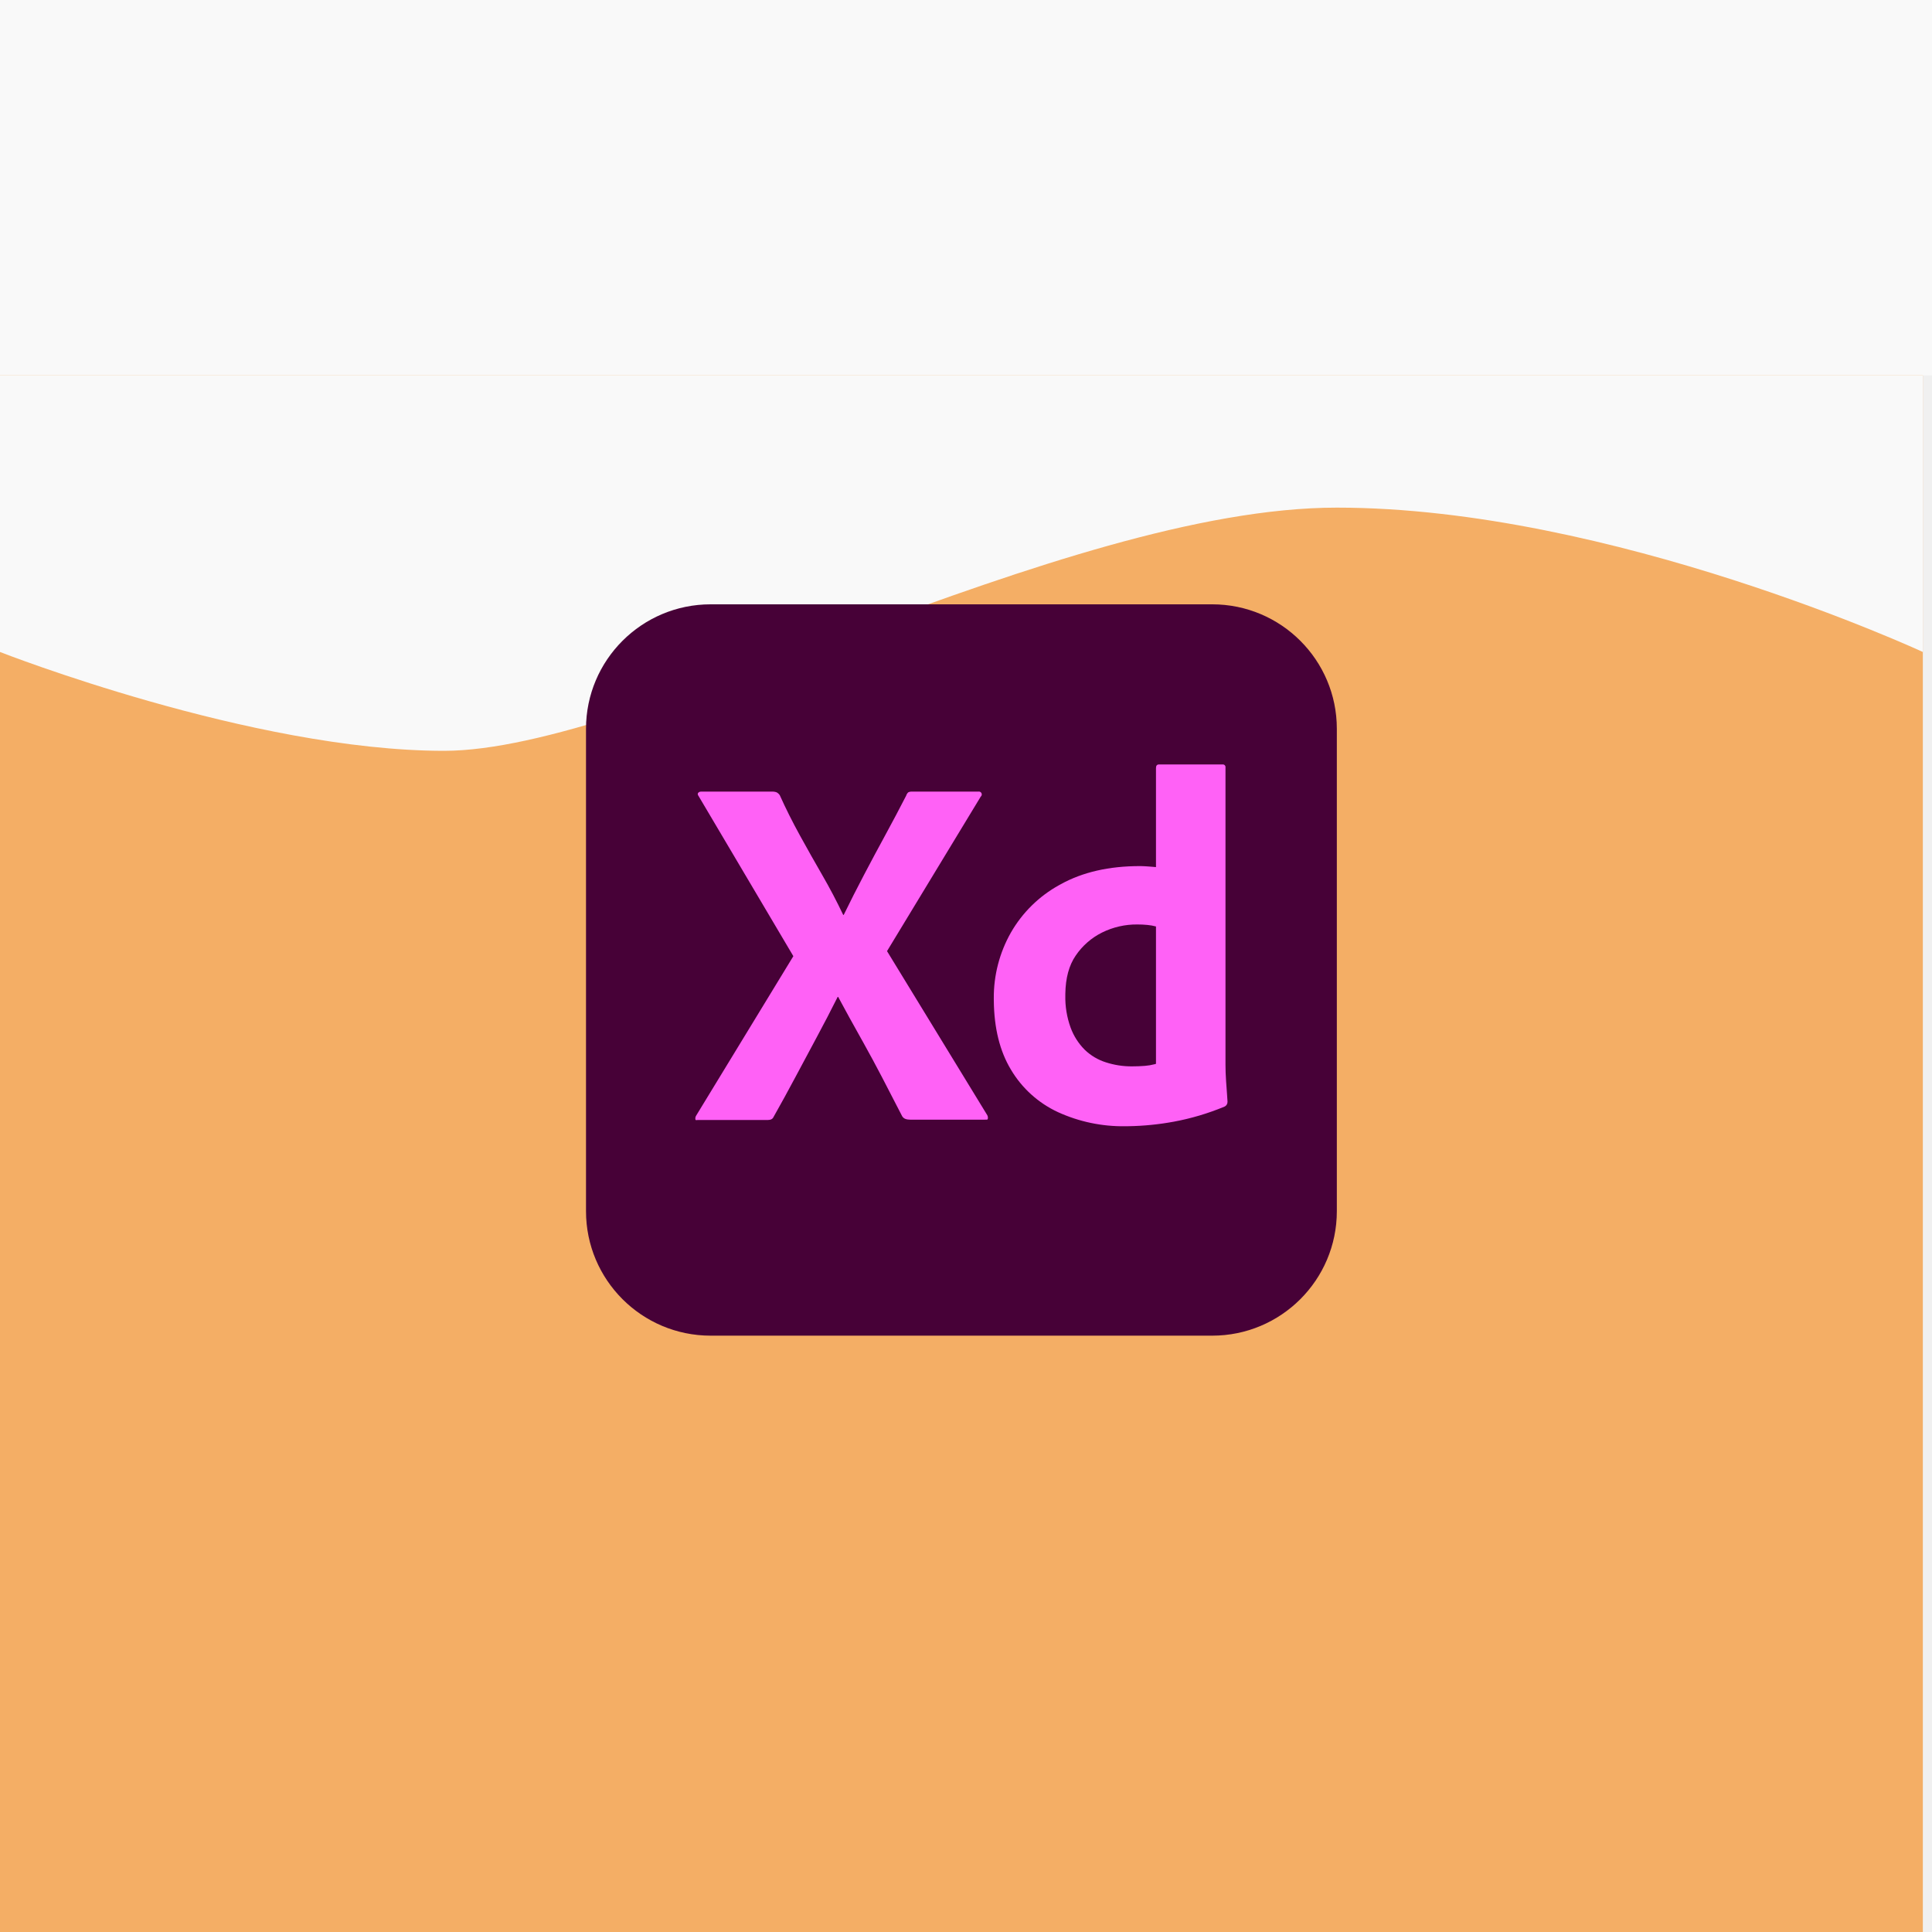
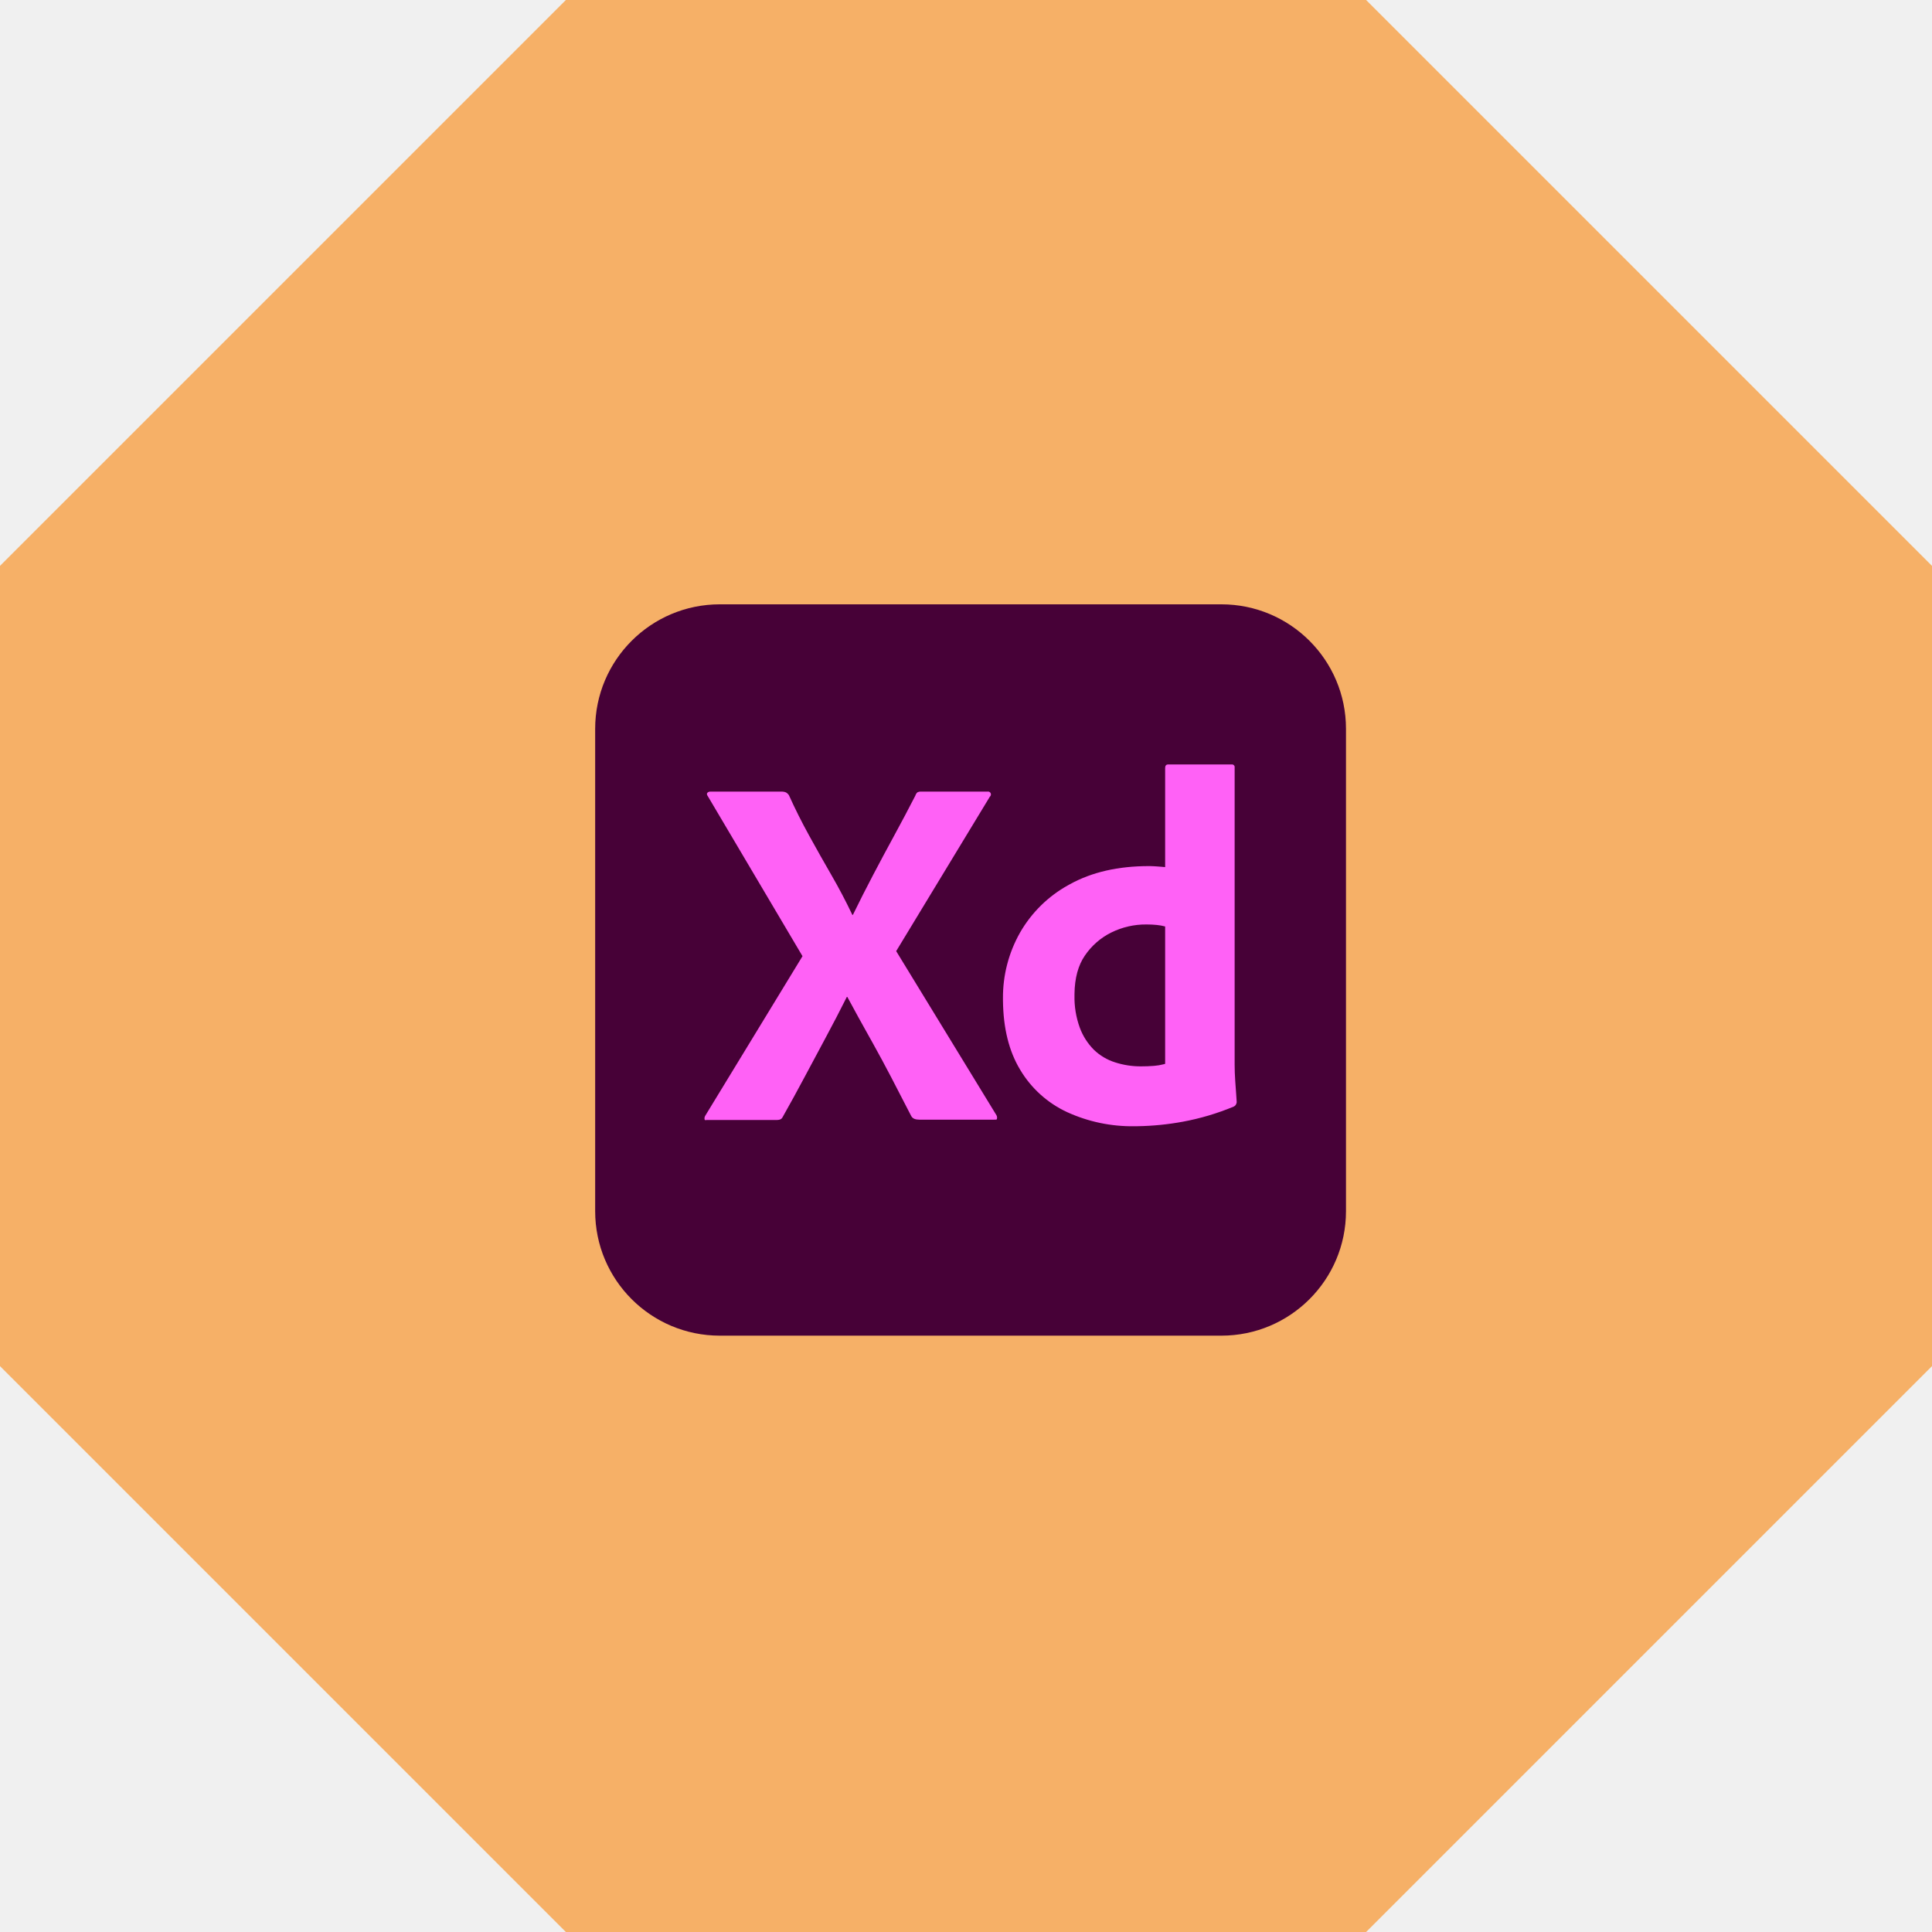
<svg xmlns="http://www.w3.org/2000/svg" width="211" height="211" viewBox="0 0 211 211" fill="none">
-   <rect y="1" width="210" height="210" fill="#F59E43" fill-opacity="0.8" />
-   <path d="M210 41H0V71.205C0 71.205 27.5 82 48.5 82C69.5 82 116 55.44 146 55.44C176 55.44 210 71.205 210 71.205V41Z" fill="#F9F9F9" />
-   <rect width="211" height="41" fill="#F9F9F9" />
-   <g clip-path="url(#clip0_14_164)">
-     <path d="M132.387 66H77.613C70.095 66 64 72.089 64 79.6V132.272C64 139.783 70.095 145.872 77.613 145.872H132.387C139.905 145.872 146 139.783 146 132.272V79.6C146 72.089 139.905 66 132.387 66Z" fill="#470137" />
-     <path d="M107.107 87.005L96.875 103.876L107.822 121.791C107.892 121.917 107.912 122.064 107.877 122.204C107.86 122.263 107.823 122.278 107.767 122.28L107.705 122.279L107.63 122.277C107.589 122.277 107.543 122.279 107.492 122.287H99.599L99.444 122.285C99.019 122.274 98.713 122.213 98.526 121.901C97.796 120.48 97.062 119.06 96.325 117.642C95.666 116.378 94.989 115.122 94.294 113.877L93.988 113.328C93.157 111.853 92.341 110.369 91.54 108.877H91.485C90.745 110.354 89.984 111.819 89.202 113.273C88.413 114.739 87.633 116.196 86.864 117.642C86.094 119.09 85.305 120.528 84.499 121.956C84.369 122.247 84.153 122.308 83.853 122.318L83.728 122.32H76.192L76.16 122.321L76.052 122.331C75.992 122.334 75.956 122.321 75.945 122.231C75.924 122.097 75.953 121.96 76.027 121.846L86.644 104.426L76.302 86.951C76.192 86.805 76.174 86.686 76.247 86.593C76.288 86.546 76.339 86.51 76.396 86.486C76.453 86.462 76.515 86.451 76.577 86.456H84.333C84.502 86.447 84.672 86.475 84.829 86.538C84.96 86.613 85.073 86.716 85.159 86.841C85.819 88.306 86.552 89.772 87.359 91.237C88.16 92.693 88.976 94.14 89.807 95.578C90.625 96.995 91.387 98.443 92.09 99.92H92.145C92.865 98.443 93.608 96.978 94.373 95.524C95.124 94.095 95.894 92.656 96.683 91.209C97.461 89.781 98.222 88.343 98.966 86.896C99.008 86.76 99.083 86.637 99.186 86.538C99.322 86.47 99.474 86.441 99.626 86.456H106.832C106.898 86.439 106.968 86.445 107.031 86.471C107.094 86.498 107.146 86.544 107.18 86.603C107.215 86.662 107.229 86.731 107.221 86.798C107.213 86.866 107.183 86.929 107.136 86.979L107.107 87.005L107.107 87.005ZM123.273 122.996L122.894 123C120.362 123.039 117.853 122.513 115.55 121.462C113.405 120.47 111.611 118.85 110.407 116.818C109.192 114.803 108.569 112.293 108.538 109.287L108.536 109.042C108.516 106.52 109.161 104.037 110.407 101.843C111.654 99.672 113.472 97.883 115.664 96.67L115.853 96.567C118.236 95.248 121.115 94.589 124.489 94.589L124.636 94.591L124.805 94.596L124.994 94.604L125.204 94.616L125.557 94.641L125.957 94.673L126.249 94.699V83.873C126.249 83.617 126.359 83.488 126.579 83.488H133.51C133.555 83.482 133.601 83.486 133.644 83.5C133.687 83.514 133.726 83.538 133.758 83.57C133.79 83.602 133.814 83.641 133.828 83.684C133.843 83.727 133.847 83.773 133.84 83.818V116.296C133.84 116.841 133.861 117.429 133.904 118.057L134.006 119.483L134.061 120.308C134.067 120.422 134.039 120.535 133.981 120.633C133.922 120.732 133.834 120.81 133.73 120.857C131.942 121.602 130.08 122.155 128.175 122.506C126.557 122.804 124.918 122.968 123.273 122.996ZM126.249 116.186V101.183C125.952 101.103 125.648 101.048 125.342 101.019C124.967 100.981 124.59 100.963 124.214 100.964C122.879 100.95 121.56 101.252 120.363 101.843C119.198 102.422 118.203 103.293 117.475 104.371C116.749 105.432 116.374 106.818 116.349 108.528L116.348 108.712C116.321 109.91 116.517 111.103 116.925 112.229C117.258 113.137 117.783 113.962 118.466 114.647C119.119 115.278 119.91 115.748 120.776 116.021C121.691 116.317 122.647 116.466 123.609 116.461C124.122 116.461 124.599 116.443 125.039 116.406C125.39 116.379 125.738 116.322 126.079 116.233L126.249 116.186Z" fill="#FF61F6" />
+   <g clip-path="url(#clip0_150_460)">
+     <path d="M149.2 0H61.8L0 61.8V149.2L61.8 211H149.2L211 149.2V61.8L149.2 0Z" fill="#F6B067" />
+     <g clip-path="url(#clip1_150_460)">
+       <path d="M133.387 66H78.613C71.095 66 65 72.089 65 79.6V132.272C65 139.783 71.095 145.872 78.613 145.872H133.387C140.905 145.872 147 139.783 147 132.272V79.6C147 72.089 140.905 66 133.387 66Z" fill="#470137" />
+       <path d="M108.107 87.005L97.875 103.876L108.822 121.791C108.893 121.917 108.912 122.064 108.877 122.204C108.86 122.263 108.824 122.278 108.768 122.28L108.706 122.279L108.63 122.277C108.589 122.277 108.543 122.279 108.492 122.287H100.6L100.445 122.285C100.019 122.274 99.713 122.213 99.526 121.901C98.796 120.48 98.062 119.06 97.325 117.642C96.666 116.378 95.989 115.122 95.295 113.877L94.988 113.328C94.157 111.853 93.341 110.369 92.54 108.877H92.485C91.745 110.354 90.984 111.819 90.202 113.273C89.413 114.739 88.634 116.196 87.864 117.642C87.094 119.09 86.305 120.528 85.499 121.956C85.369 122.247 85.154 122.308 84.853 122.318L84.728 122.32H77.192L77.16 122.321L77.052 122.331C76.992 122.334 76.957 122.321 76.945 122.231C76.924 122.097 76.954 121.96 77.028 121.846L87.644 104.426L77.302 86.951C77.192 86.805 77.174 86.686 77.247 86.593C77.288 86.546 77.339 86.51 77.396 86.486C77.454 86.462 77.516 86.451 77.578 86.456H85.334C85.503 86.447 85.672 86.475 85.829 86.538C85.96 86.613 86.073 86.716 86.159 86.841C86.819 88.306 87.552 89.772 88.359 91.237C89.16 92.693 89.976 94.14 90.807 95.578C91.626 96.995 92.387 98.443 93.09 99.92H93.145C93.865 98.443 94.608 96.978 95.373 95.524C96.124 94.095 96.894 92.656 97.683 91.209C98.462 89.781 99.222 88.343 99.966 86.896C100.008 86.76 100.084 86.637 100.186 86.538C100.322 86.47 100.474 86.441 100.626 86.456H107.832C107.898 86.439 107.968 86.445 108.031 86.471C108.094 86.498 108.146 86.544 108.181 86.603C108.215 86.662 108.229 86.731 108.221 86.798C108.213 86.866 108.183 86.929 108.136 86.979L108.107 87.005L108.107 87.005ZM124.273 122.996L123.894 123C121.362 123.039 118.853 122.513 116.55 121.462C114.405 120.47 112.611 118.85 111.407 116.818C110.193 114.803 109.569 112.293 109.538 109.287L109.537 109.042C109.516 106.52 110.161 104.037 111.407 101.843C112.654 99.672 114.472 97.883 116.664 96.67L116.853 96.567C119.236 95.248 122.115 94.589 125.489 94.589L125.637 94.591L125.805 94.596L125.994 94.604L126.204 94.616L126.557 94.641L126.957 94.673L127.249 94.699V83.873C127.249 83.617 127.36 83.488 127.579 83.488H134.511C134.555 83.482 134.601 83.486 134.644 83.5C134.687 83.514 134.726 83.538 134.758 83.57C134.79 83.602 134.814 83.641 134.828 83.684C134.843 83.727 134.847 83.773 134.84 83.818V116.296C134.84 116.841 134.862 117.429 134.904 118.057L135.006 119.483L135.061 120.308C135.068 120.422 135.04 120.535 134.981 120.633C134.922 120.732 134.835 120.81 134.731 120.857C132.942 121.602 131.08 122.155 129.175 122.506C127.557 122.804 125.918 122.968 124.273 122.996ZM127.249 116.186V101.183C126.952 101.103 126.649 101.048 126.342 101.019C125.967 100.981 125.591 100.963 125.214 100.964C123.879 100.95 122.56 101.252 121.364 101.843C120.198 102.422 119.203 103.293 118.476 104.371C117.75 105.432 117.374 106.818 117.349 108.528L117.348 108.712C117.321 109.91 117.517 111.103 117.925 112.229C118.258 113.137 118.784 113.962 119.466 114.647C120.119 115.278 120.91 115.748 121.776 116.021C122.691 116.317 123.647 116.466 124.609 116.461C125.122 116.461 125.599 116.443 126.039 116.406C126.39 116.379 126.739 116.322 127.08 116.233L127.249 116.186Z" fill="#FF61F6" />
+     </g>
  </g>
  <defs>
-     <clipPath id="clip0_14_164">
-       <rect width="82" height="80" fill="white" transform="translate(64 66)" />
+     <clipPath id="clip0_150_460">
+       <rect width="211" height="211" fill="white" />
+     </clipPath>
+     <clipPath id="clip1_150_460">
+       <rect width="82" height="80" fill="white" transform="translate(65 66)" />
    </clipPath>
  </defs>
</svg>
